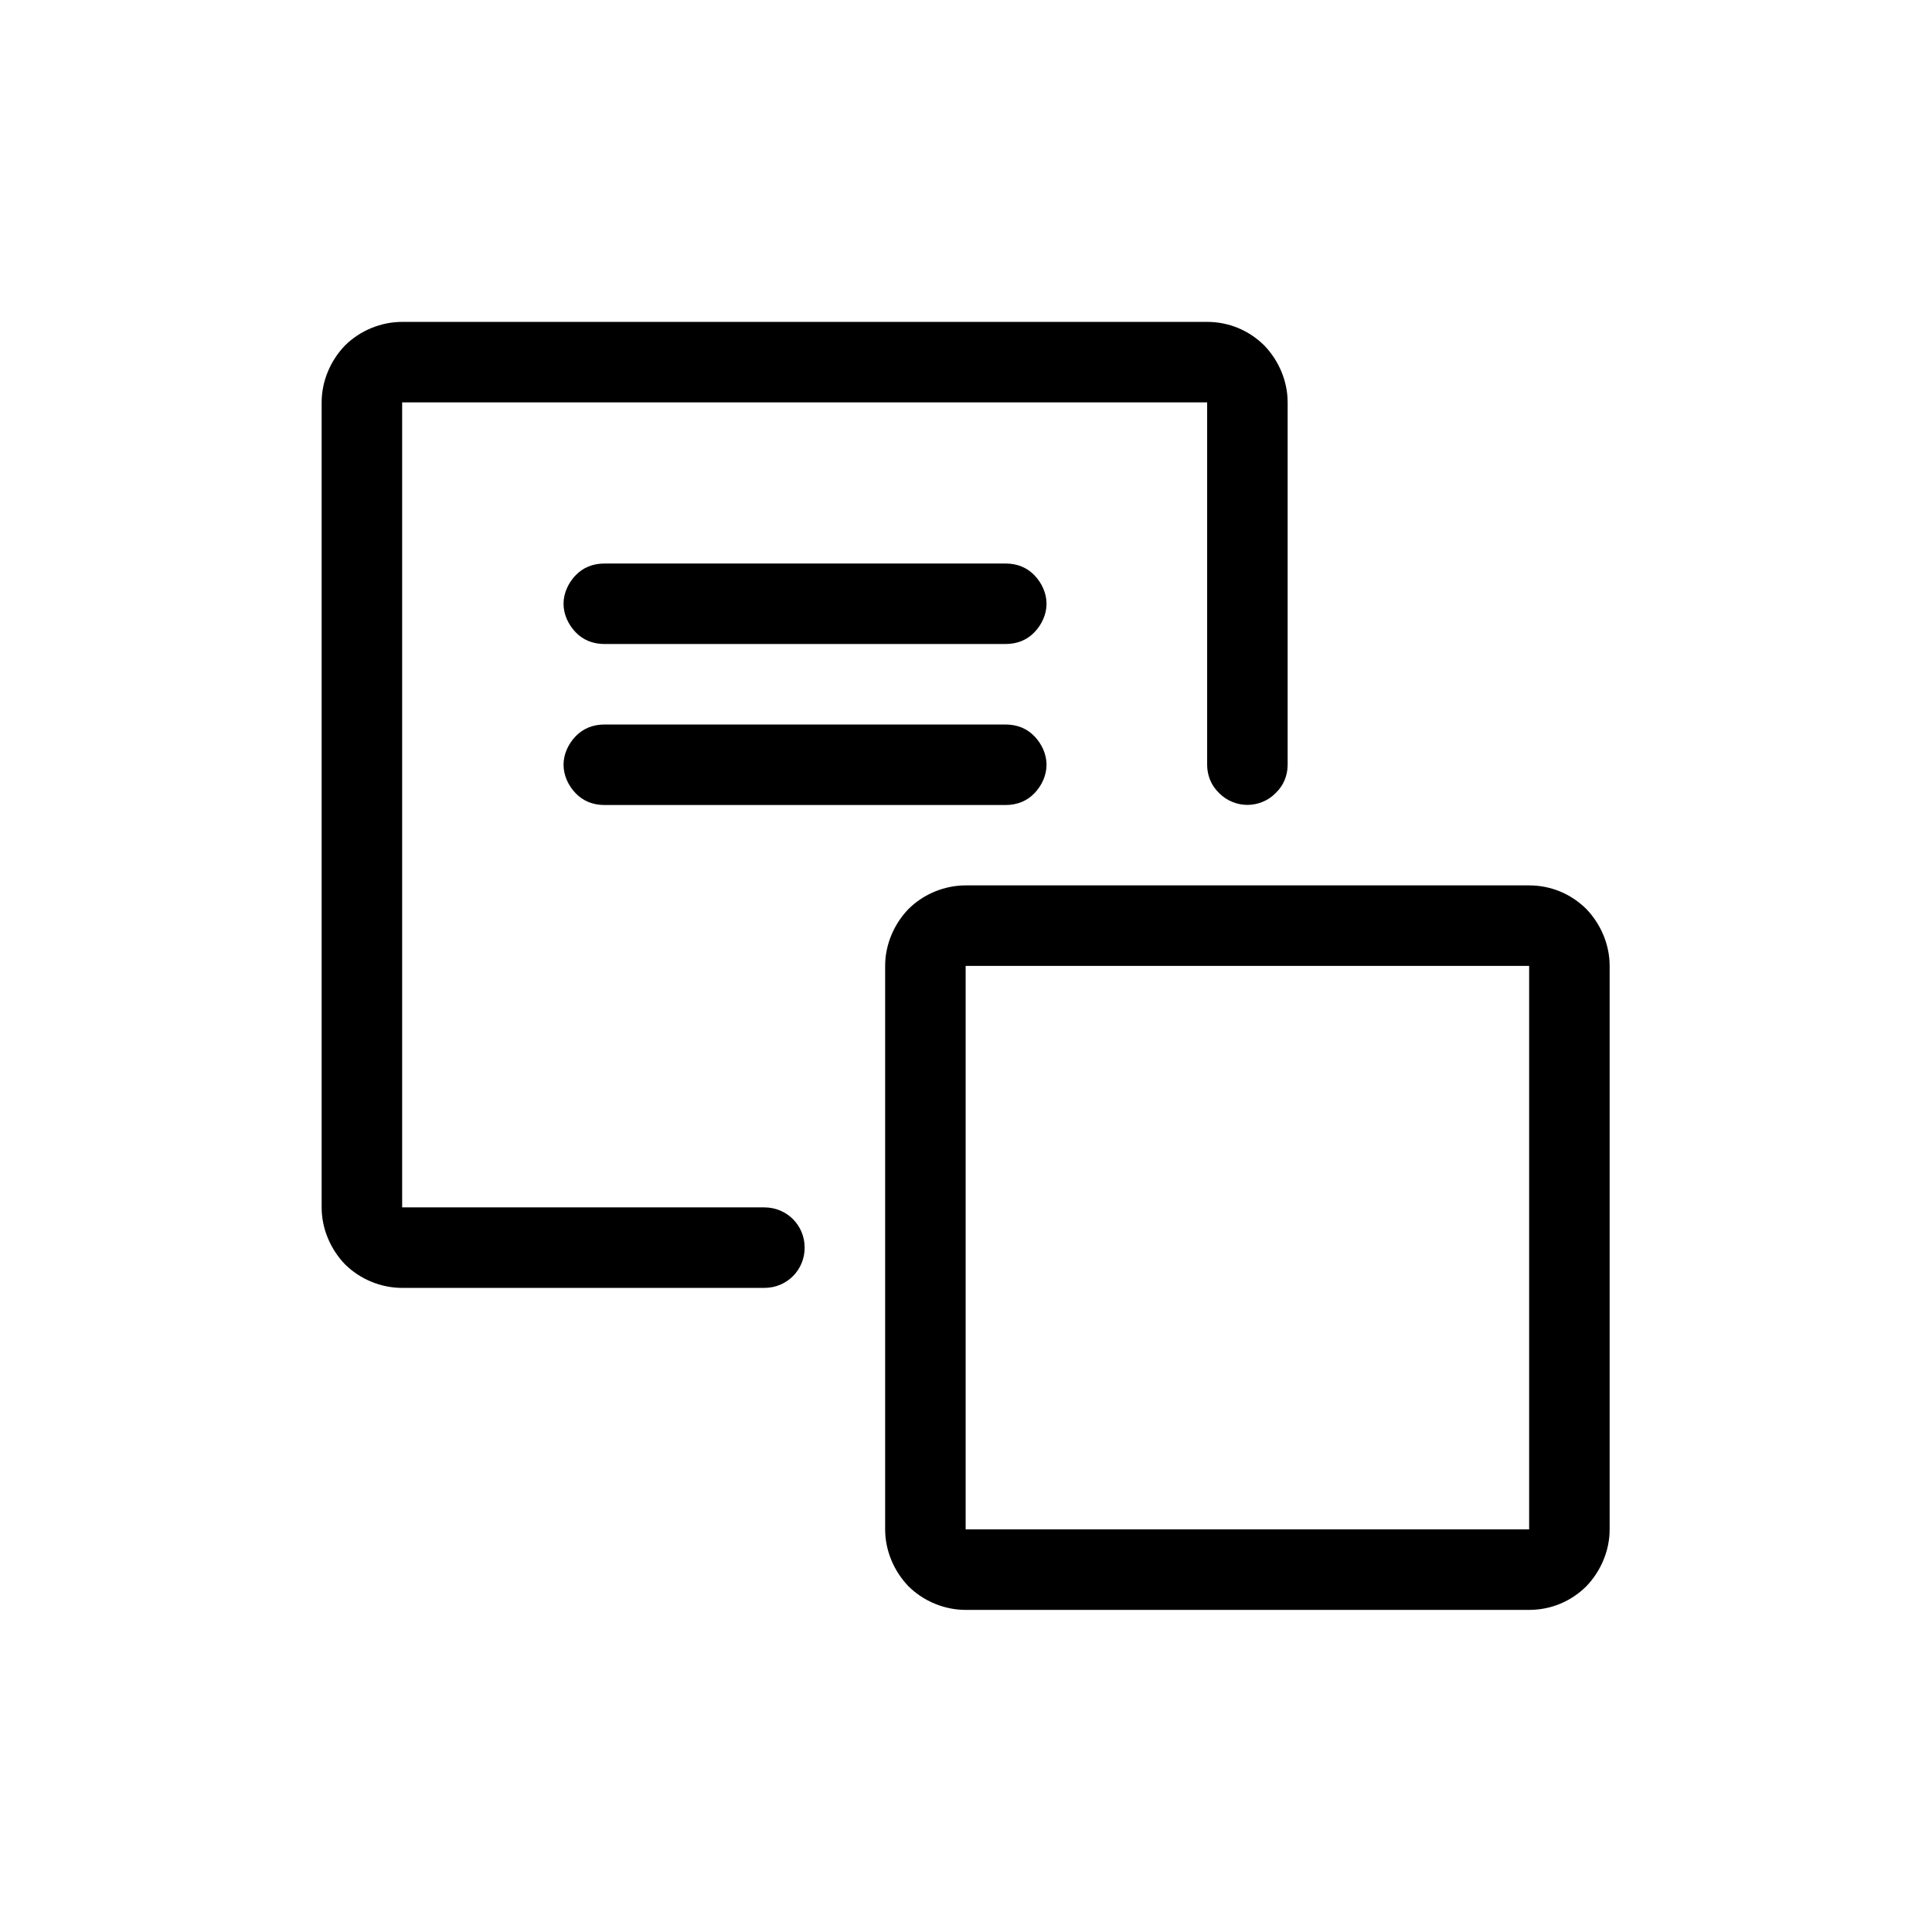
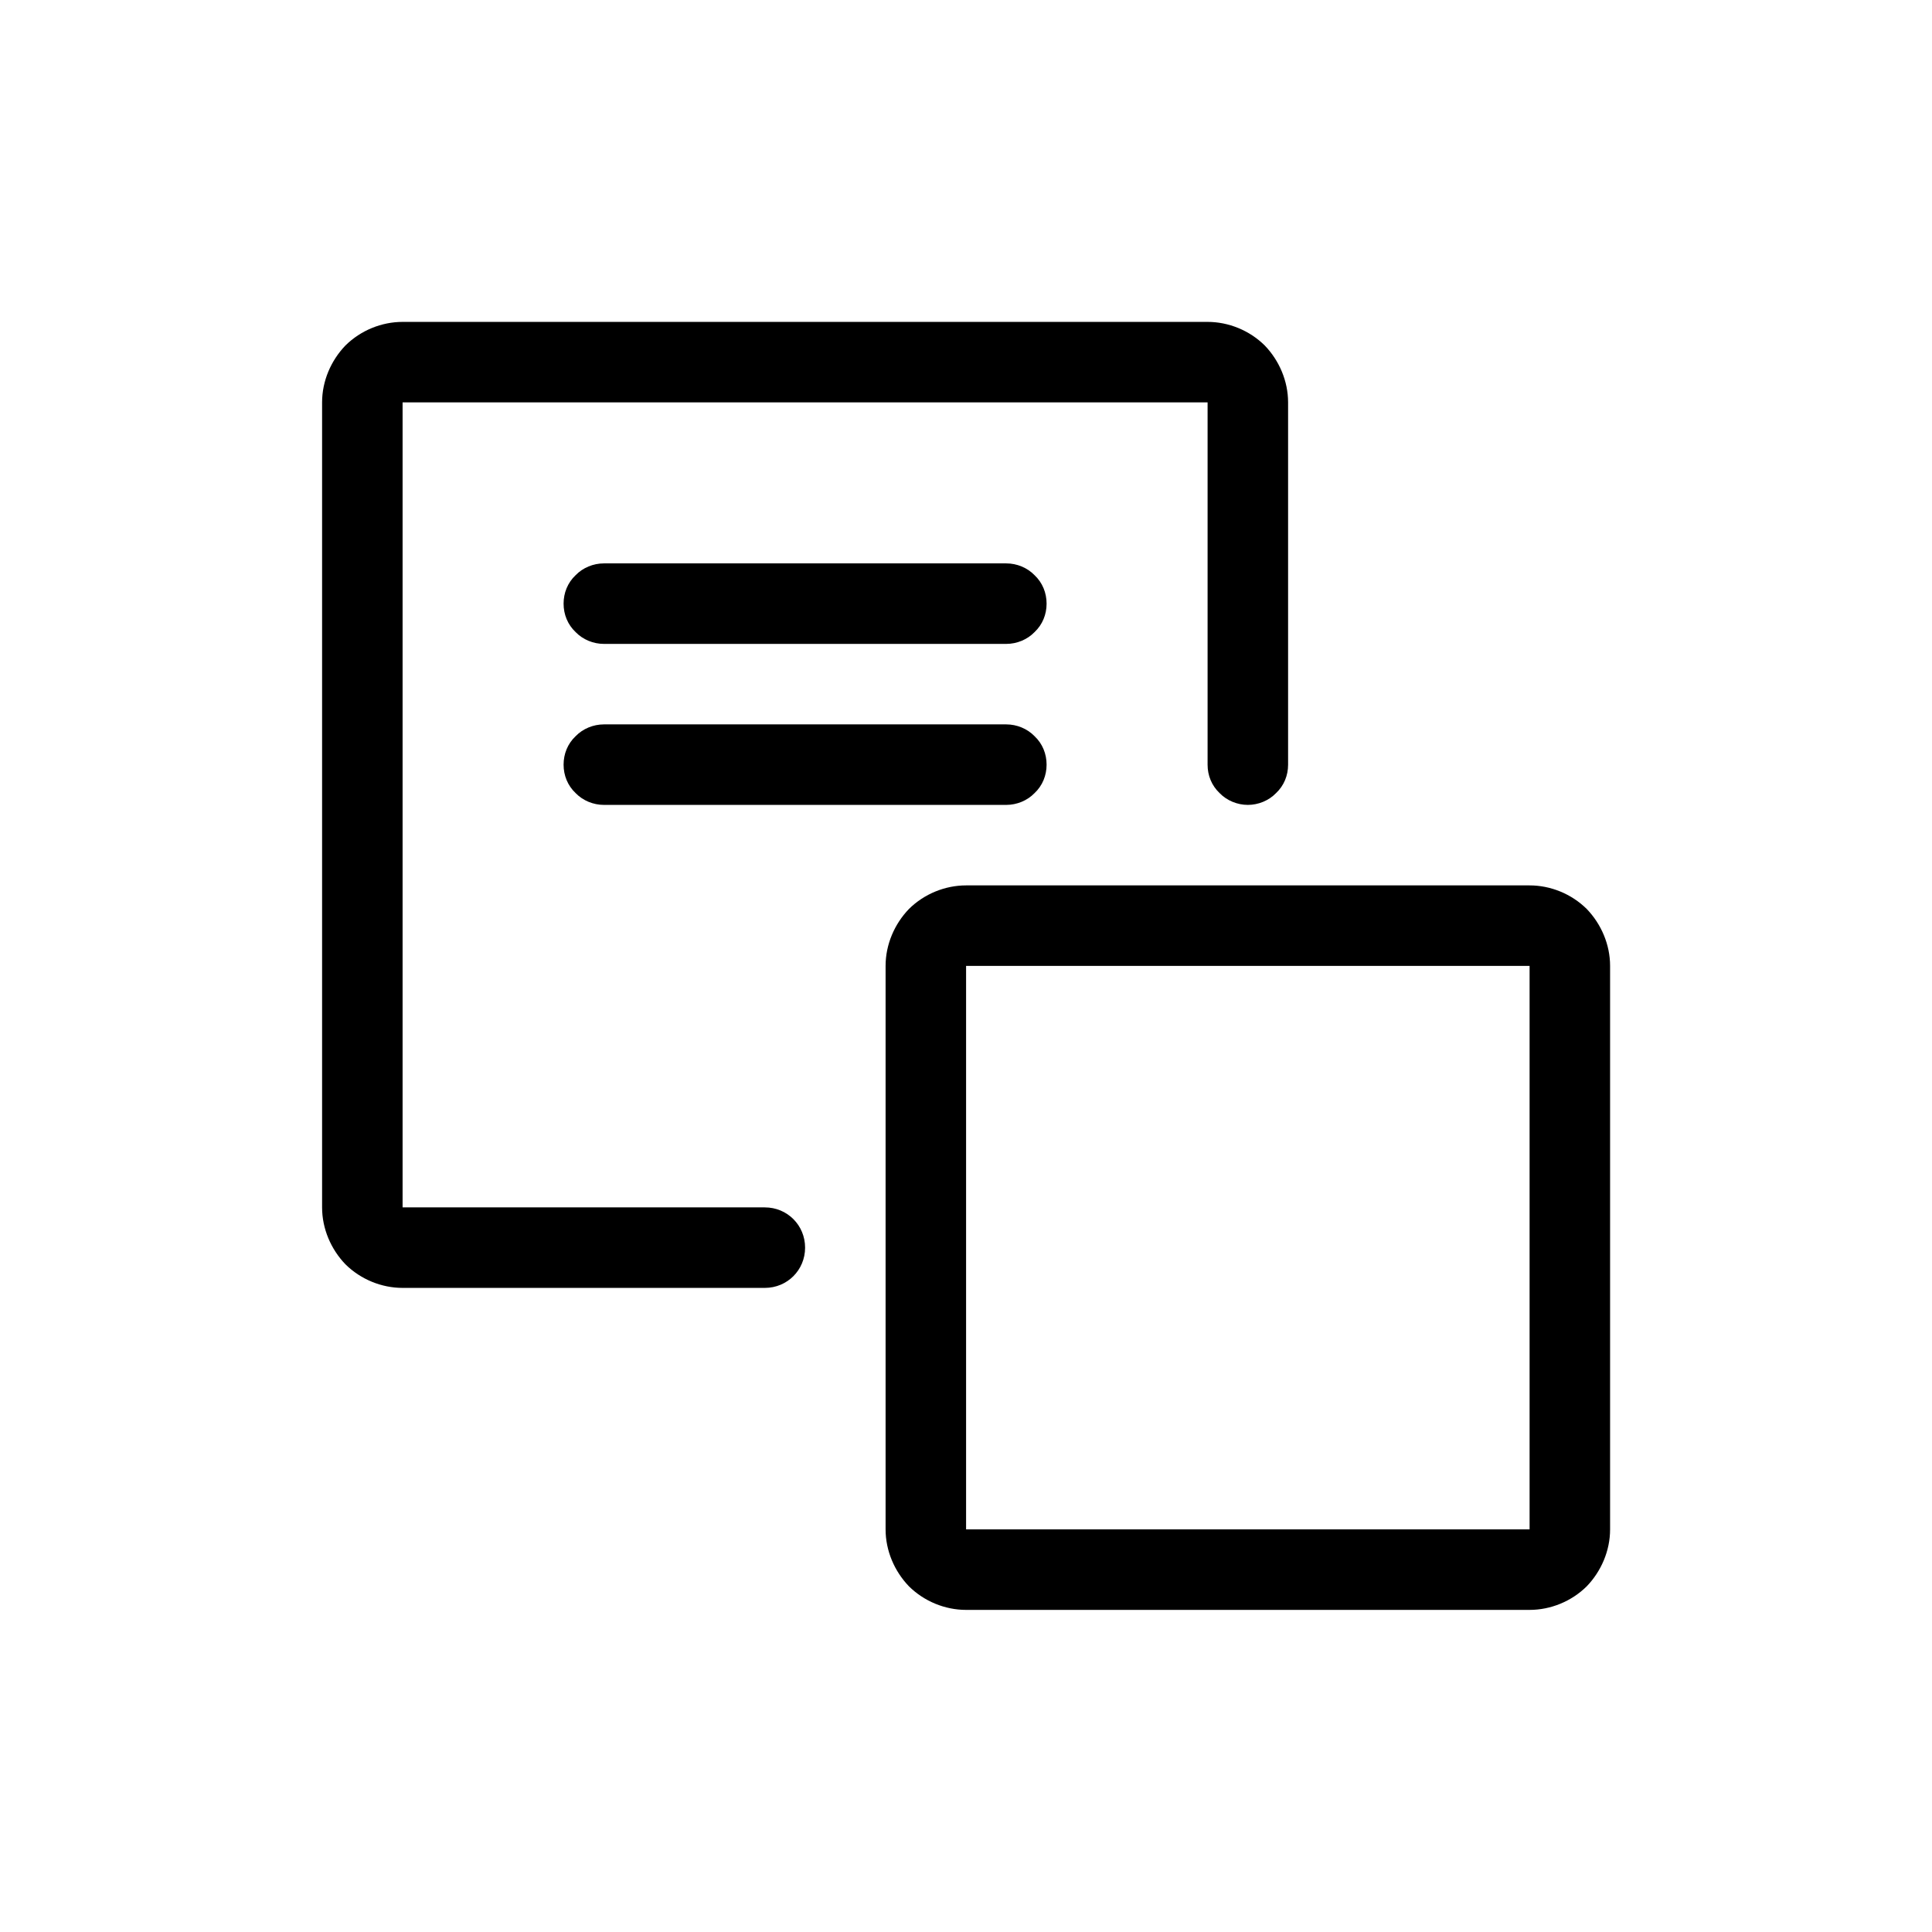
<svg xmlns="http://www.w3.org/2000/svg" width="24px" height="24px" version="1.1" xml:space="preserve" style="fill-rule:evenodd;clip-rule:evenodd;stroke-linejoin:round;stroke-miterlimit:1.414;">
  <g transform="matrix(1,0,0,1,-2374,-606)">
    <g id="ui.thin.backOne" transform="matrix(0.800768,0,0,0.984948,2374,606)">
      <rect x="0" y="0" width="29.971" height="24.367" style="fill:none;" />
-       <g transform="matrix(1.2488,0,0,1.01528,-1858.22,-615.261)">
-         <path d="M1508,625C1508,625.265 1507.89,625.52 1507.71,625.707C1507.52,625.895 1507.27,626 1507,626C1505.27,626 1501.73,626 1500,626C1499.74,626 1499.48,625.895 1499.29,625.707C1499.11,625.52 1499,625.265 1499,625C1499,623.268 1499,619.732 1499,618C1499,617.735 1499.11,617.48 1499.29,617.293C1499.48,617.105 1499.74,617 1500,617C1501.73,617 1505.27,617 1507,617C1507.27,617 1507.52,617.105 1507.71,617.293C1507.89,617.48 1508,617.735 1508,618C1508,619.732 1508,623.268 1508,625ZM1507,625L1507,618L1500,618L1500,625L1507,625ZM1504,615.501C1504,615.633 1503.95,615.76 1503.85,615.854C1503.76,615.947 1503.63,616 1503.5,616C1503.5,616 1503.5,616 1503.5,616C1503.37,616 1503.24,615.947 1503.15,615.854C1503.05,615.76 1503,615.633 1503,615.501C1503,614.235 1503,611 1503,611L1493,611L1493,621C1493,621 1496.24,621 1497.5,621C1497.78,621 1498,621.223 1498,621.499C1498,621.5 1498,621.5 1498,621.501C1498,621.777 1497.78,622 1497.5,622C1496.52,622 1494.3,622 1493,622C1492.74,622 1492.48,621.895 1492.29,621.707C1492.11,621.52 1492,621.265 1492,621C1492,618.74 1492,613.26 1492,611C1492,610.735 1492.11,610.48 1492.29,610.293C1492.48,610.105 1492.74,610 1493,610C1495.26,610 1500.74,610 1503,610C1503.27,610 1503.52,610.105 1503.71,610.293C1503.89,610.48 1504,610.735 1504,611C1504,612.298 1504,614.515 1504,615.501Z" />
-       </g>
-       <g transform="matrix(3.7464,0,0,0.169214,-5442.27,-89.1756)">
-         <path d="M1457,572C1457,571.204 1456.98,570.441 1456.95,569.879C1456.92,569.316 1456.88,569 1456.83,569C1456.46,569 1455.54,569 1455.17,569C1455.12,569 1455.08,569.316 1455.05,569.879C1455.02,570.441 1455,571.204 1455,572C1455,572 1455,572 1455,572C1455,572.796 1455.02,573.559 1455.05,574.121C1455.08,574.684 1455.12,575 1455.17,575C1455.54,575 1456.46,575 1456.83,575C1456.88,575 1456.92,574.684 1456.95,574.121C1456.98,573.559 1457,572.796 1457,572C1457,572 1457,572 1457,572Z" />
-       </g>
-       <g transform="matrix(3.7464,0,0,0.169214,-5442.27,-87.1451)">
-         <path d="M1457,572C1457,571.204 1456.98,570.441 1456.95,569.879C1456.92,569.316 1456.88,569 1456.83,569C1456.46,569 1455.54,569 1455.17,569C1455.12,569 1455.08,569.316 1455.05,569.879C1455.02,570.441 1455,571.204 1455,572C1455,572 1455,572 1455,572C1455,572.796 1455.02,573.559 1455.05,574.121C1455.08,574.684 1455.12,575 1455.17,575C1455.54,575 1456.46,575 1456.83,575C1456.88,575 1456.92,574.684 1456.95,574.121C1456.98,573.559 1457,572.796 1457,572C1457,572 1457,572 1457,572Z" />
+       <g transform="matrix(1.2488,0,0,1.01528,-2964.65,-615.261)">
+         <path d="M2394,625C2394,625.265 2393.89,625.52 2393.71,625.707C2393.52,625.895 2393.26,626 2393,626C2391.27,626 2387.73,626 2386,626C2385.74,626 2385.48,625.895 2385.29,625.707C2385.11,625.52 2385,625.265 2385,625C2385,623.268 2385,619.732 2385,618C2385,617.735 2385.11,617.48 2385.29,617.293C2385.48,617.105 2385.74,617 2386,617C2387.73,617 2391.27,617 2393,617C2393.26,617 2393.52,617.105 2393.71,617.293C2393.89,617.48 2394,617.735 2394,618C2394,619.732 2394,623.268 2394,625ZM2393,618L2386,618L2386,625L2393,625L2393,618ZM2390,615.501C2390,615.633 2389.95,615.76 2389.85,615.854C2389.76,615.947 2389.63,616 2389.5,616C2389.5,616 2389.5,616 2389.5,616C2389.37,616 2389.24,615.947 2389.15,615.854C2389.05,615.76 2389,615.633 2389,615.501C2389,614.235 2389,611 2389,611L2379,611L2379,621C2379,621 2382.24,621 2383.5,621C2383.78,621 2384,621.223 2384,621.499C2384,621.5 2384,621.5 2384,621.501C2384,621.777 2383.78,622 2383.5,622C2382.51,622 2380.3,622 2379,622C2378.74,622 2378.48,621.895 2378.29,621.707C2378.11,621.52 2378,621.265 2378,621C2378,618.74 2378,613.26 2378,611C2378,610.735 2378.11,610.48 2378.29,610.293C2378.48,610.105 2378.74,610 2379,610C2381.26,610 2386.74,610 2389,610C2389.26,610 2389.52,610.105 2389.71,610.293C2389.89,610.48 2390,610.735 2390,611C2390,612.298 2390,614.515 2390,615.501ZM2386.5,615C2386.63,615 2386.76,615.053 2386.85,615.146C2386.95,615.24 2387,615.367 2387,615.5C2387,615.633 2386.95,615.76 2386.85,615.854C2386.76,615.947 2386.63,616 2386.5,616C2385.37,616 2382.63,616 2381.5,616C2381.37,616 2381.24,615.947 2381.15,615.854C2381.05,615.76 2381,615.633 2381,615.5C2381,615.367 2381.05,615.24 2381.15,615.146C2381.24,615.053 2381.37,615 2381.5,615C2382.63,615 2385.37,615 2386.5,615ZM2386.5,613C2386.63,613 2386.76,613.053 2386.85,613.146C2386.95,613.24 2387,613.367 2387,613.5C2387,613.633 2386.95,613.76 2386.85,613.854C2386.76,613.947 2386.63,614 2386.5,614C2385.37,614 2382.63,614 2381.5,614C2381.37,614 2381.24,613.947 2381.15,613.854C2381.05,613.76 2381,613.633 2381,613.5C2381,613.367 2381.05,613.24 2381.15,613.146C2381.24,613.053 2381.37,613 2381.5,613C2382.63,613 2385.37,613 2386.5,613Z" />
      </g>
    </g>
  </g>
</svg>
